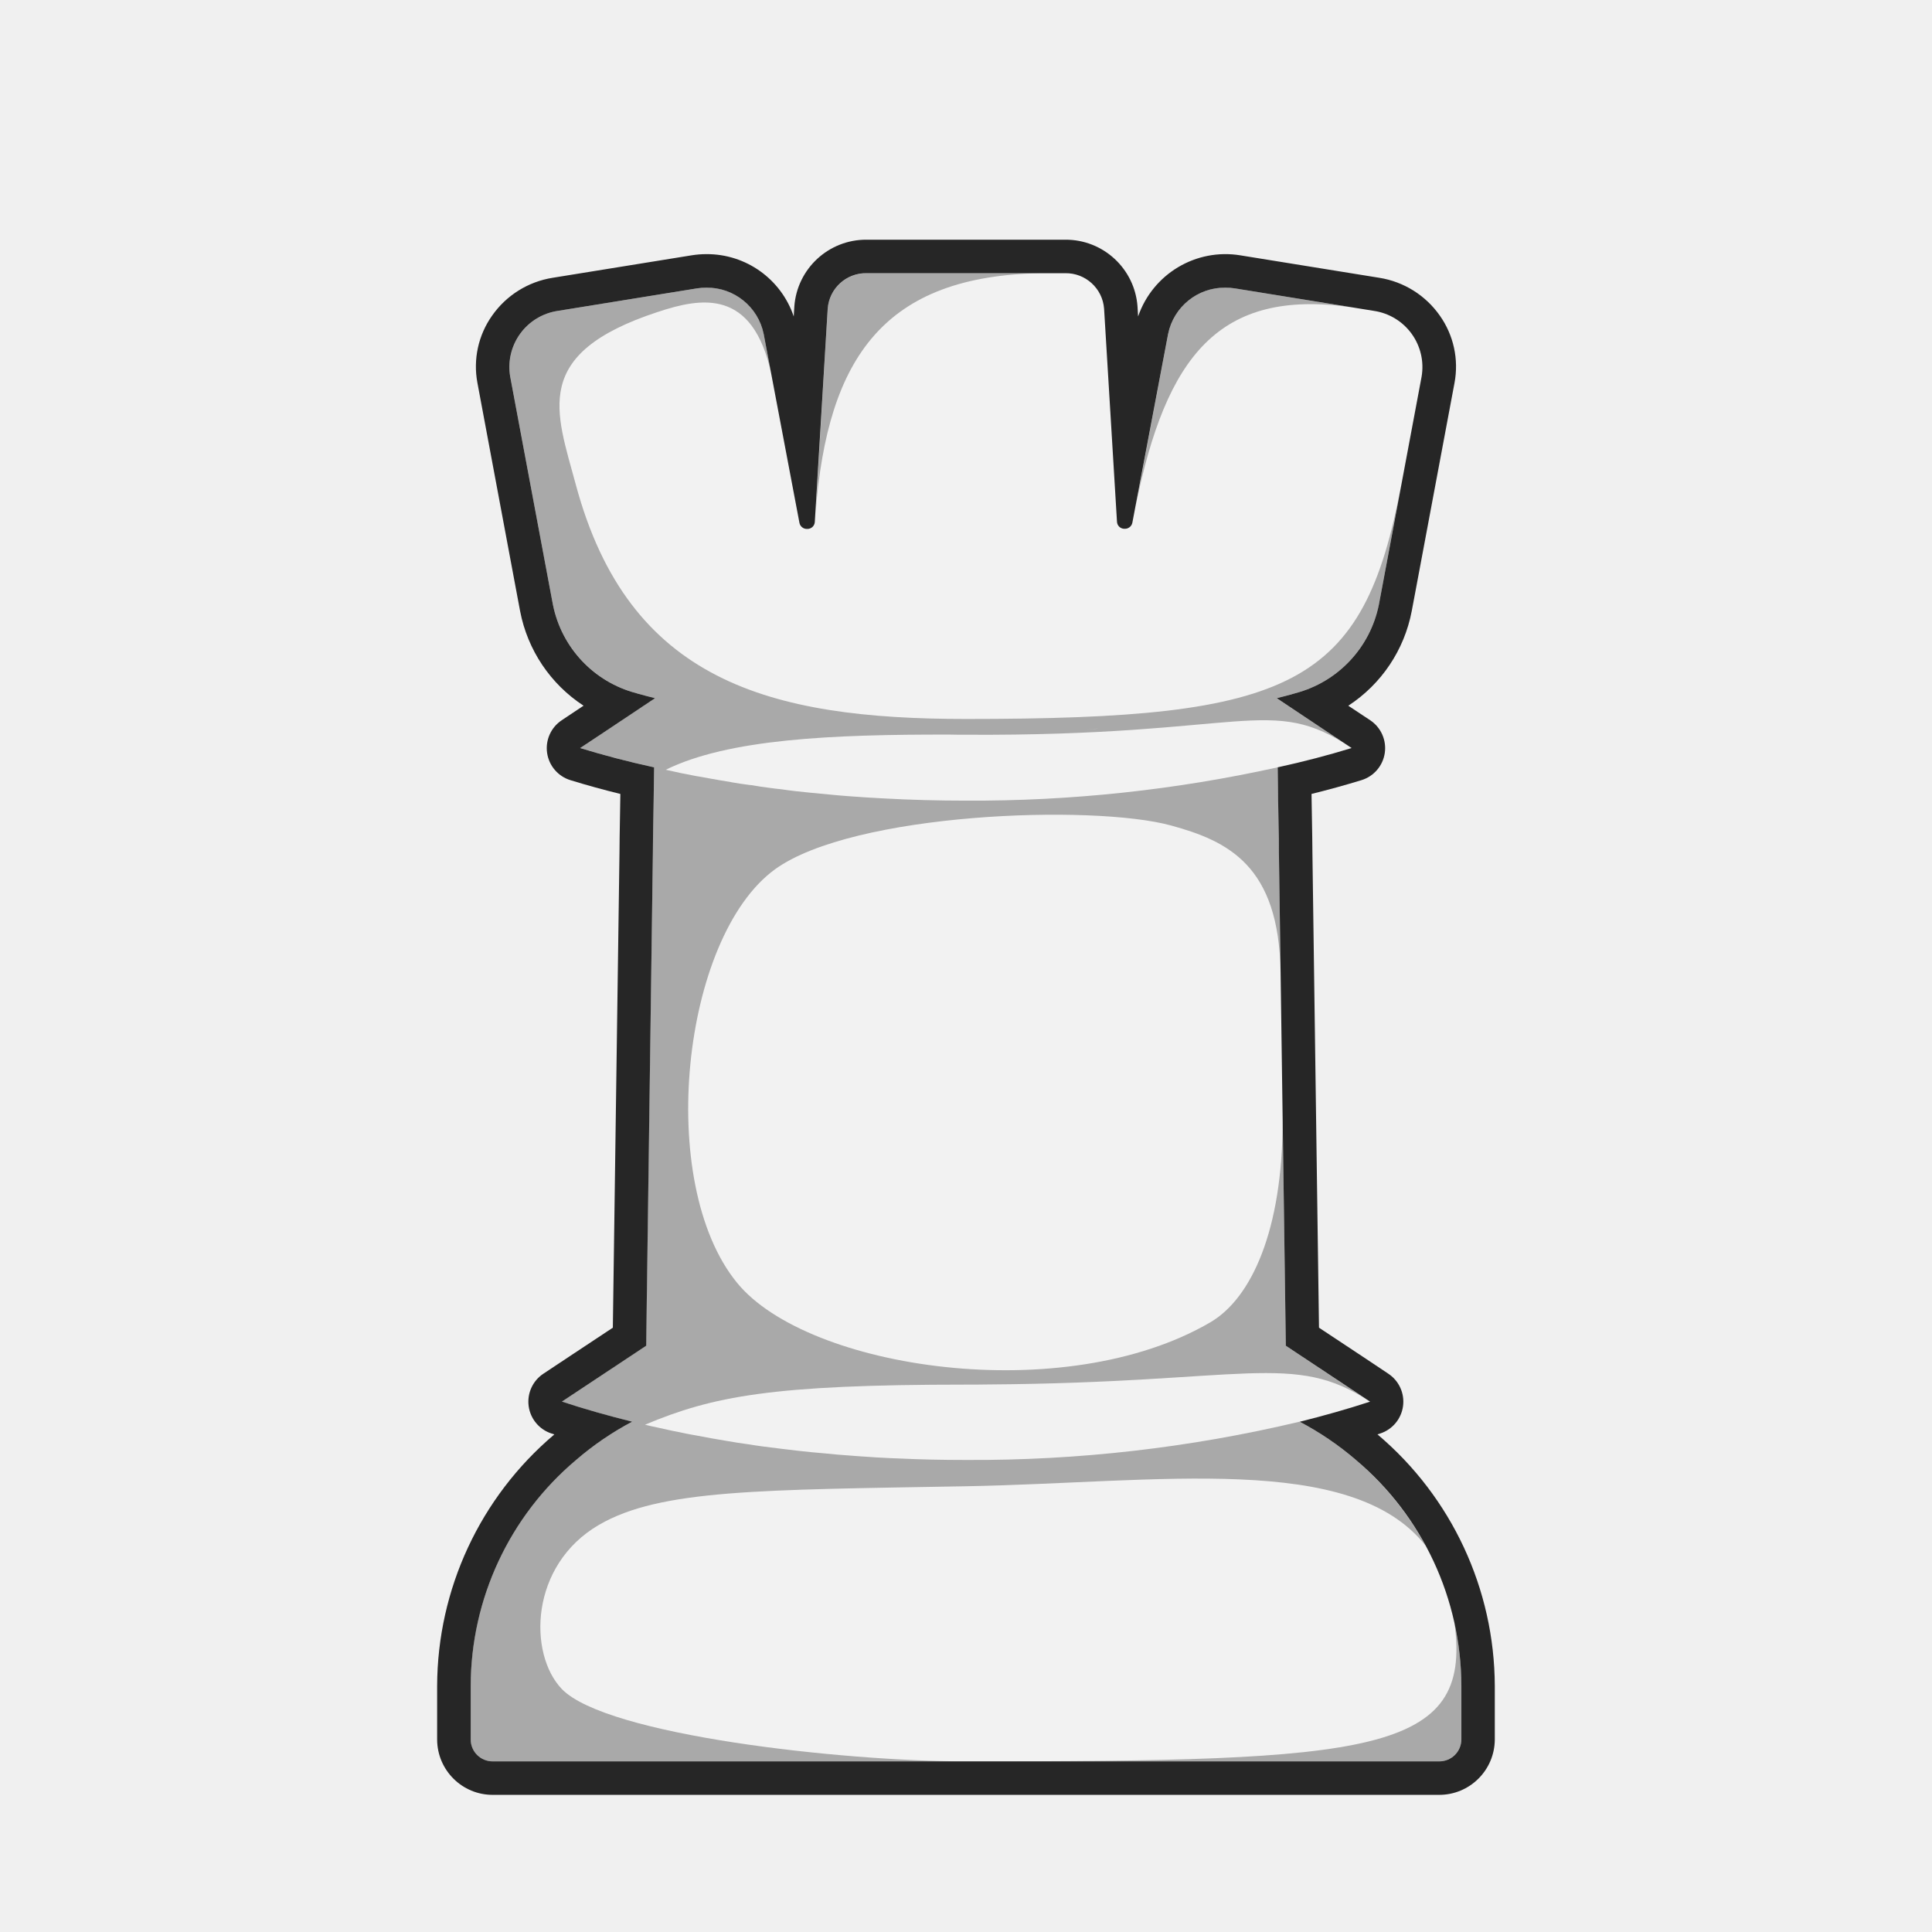
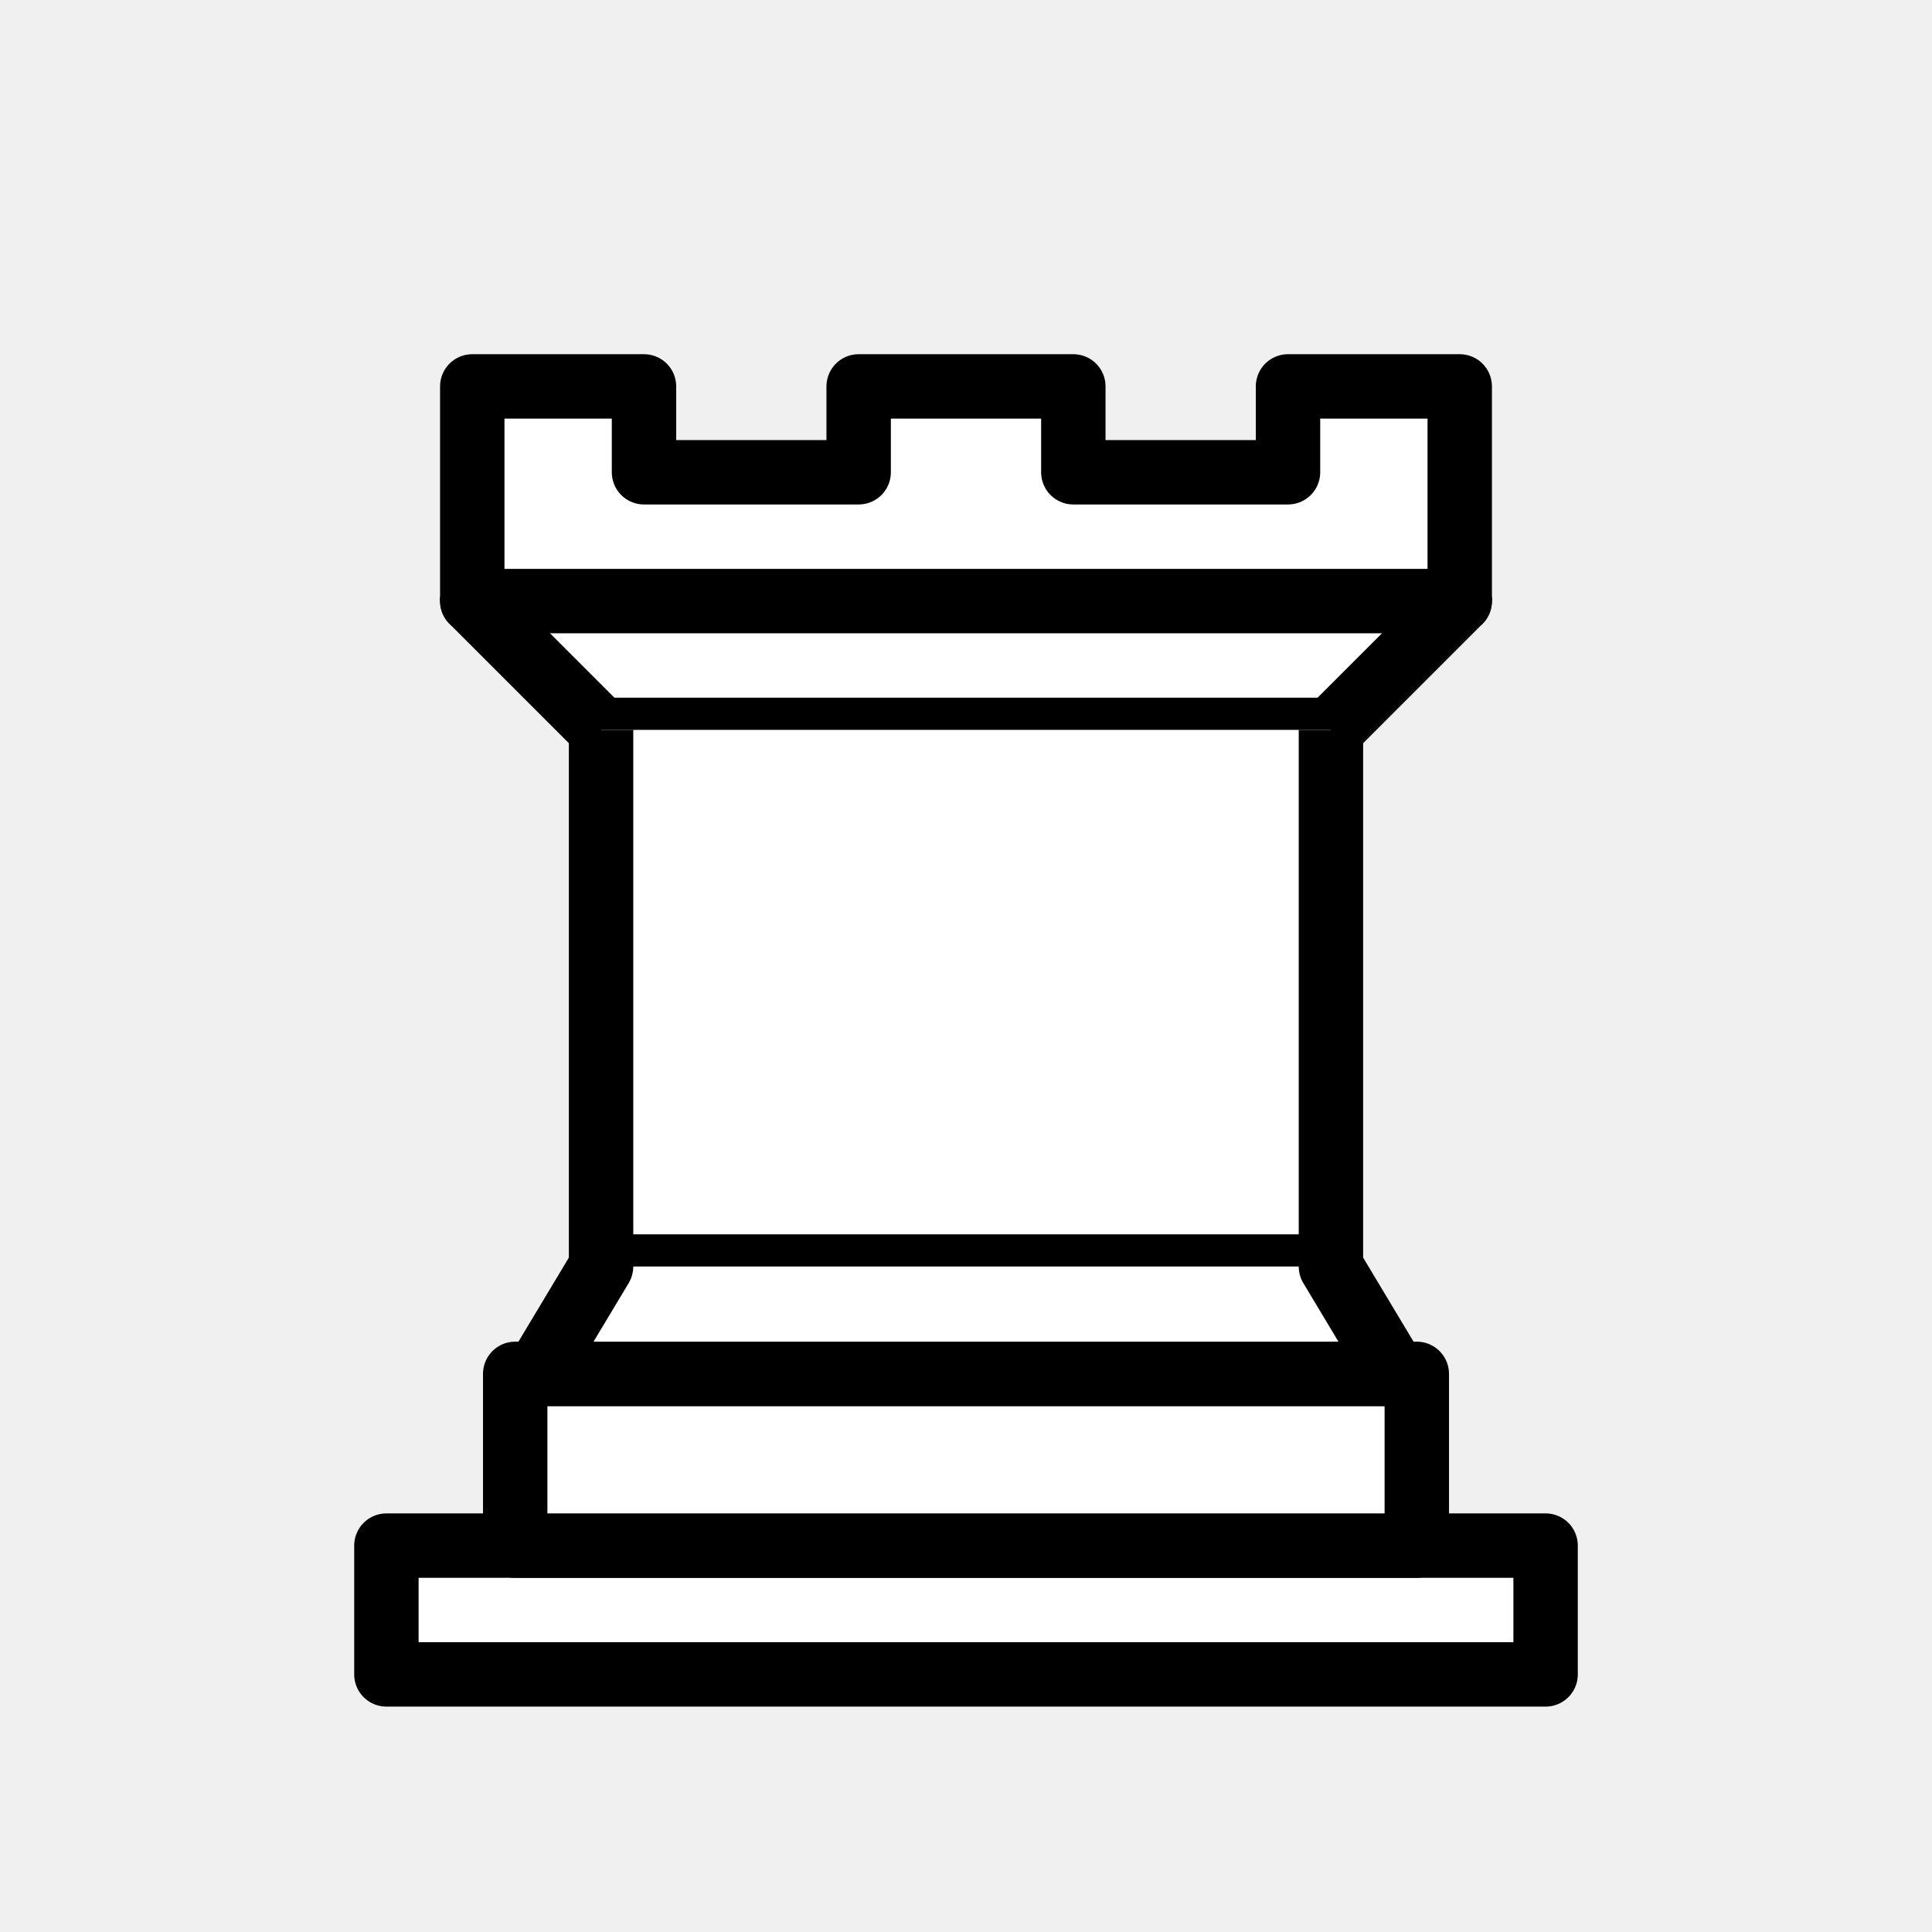
- <svg xmlns="http://www.w3.org/2000/svg" id="Layer_1" data-name="Layer 1" viewBox="2.31 2.31 115.38 115.38">
-   <g>
-     <path d="M89.584,103v3.2a1.318,1.318,0,0,1-1.337,1.3h-56.5a1.309,1.309,0,0,1-1.327-1.3V103a17.7,17.7,0,0,1,6.293-13.5,18.034,18.034,0,0,1,3.35-2.286c-1.448-.36-2.849-.756-4.195-1.2L37.4,85l3.5-2.322v-.009L41.3,53.257v-.009l.01-.909.038-2.214.027-1.989c-1.531-.333-3.007-.72-4.418-1.152l1.206-.8,3.268-2.178c-.372-.09-.733-.189-1.086-.288a.035.035,0,0,0-.028-.009,6.863,6.863,0,0,1-4.984-5.283L35.1,37.192l-2.32-12.384a3.391,3.391,0,0,1,2.849-3.933l8.288-1.341a3.477,3.477,0,0,1,4,2.718l2.134,11.277a.466.466,0,0,0,.919-.054l.77-12.735a2.291,2.291,0,0,1,2.32-2.115H65.926a2.291,2.291,0,0,1,2.32,2.115l.771,12.726a.466.466,0,0,0,.919.054L72.07,22.252a3.477,3.477,0,0,1,4-2.718l8.288,1.341a3.393,3.393,0,0,1,2.849,3.933l-2.32,12.384-.232,1.233a6.863,6.863,0,0,1-4.984,5.283.034.034,0,0,0-.028.009c-.353.1-.715.2-1.086.288l3.267,2.178,1.207.8q-2.117.648-4.419,1.152l.028,1.989.038,2.214.009.909v.009L79.1,82.669v.009L82.6,85l1.532,1.017c-1.346.441-2.747.837-4.2,1.2a18.075,18.075,0,0,1,3.36,2.286A17.7,17.7,0,0,1,89.584,103Z" fill="#f2f2f2" />
-     <g>
-       <path d="M83.005,20.659C75.1,19.534,71.952,23.566,70.124,32.566l1.949-10.314a3.471,3.471,0,0,1,4-2.718Z" fill="#a9a9a9" />
-       <path d="M83.283,89.5a17.807,17.807,0,0,0-3.359-2.286A84.144,84.144,0,0,1,59.991,89.5c-1.355,0-2.691-.027-4.009-.09-.334-.009-.668-.027-1-.045-.251-.009-.492-.027-.733-.045-.427-.027-.845-.054-1.263-.09-.454-.027-.909-.072-1.354-.117-.557-.045-1.114-.1-1.661-.162-.715-.081-1.43-.171-2.126-.261-.259-.036-.519-.072-.779-.117q-.7-.094-1.392-.216c-.594-.1-1.179-.2-1.754-.315-.213-.036-.417-.072-.631-.117-.575-.108-1.141-.234-1.7-.36-.26-.054-.511-.108-.761-.171C44.892,85.693,48.391,85,59.991,85c.445,0,.872,0,1.3-.009,15.386-.1,18.281-2,22.828,1.026L82.587,85,79.1,82.678v-.009L78.912,69.25C78.9,75.793,77.047,79.834,74.6,81.274c-8.741,5.112-24.072,2.808-28.275-2.358-4.882-5.976-3.3-20.637,2.264-24.687,4.677-3.393,18.986-3.9,23.663-2.619,3.378.927,6.45,2.376,6.533,8.784l-.092-7.137v-.009l-.019-.909-.028-2.214-.037-1.989a84.3,84.3,0,0,1-18.615,1.989q-2.507,0-4.946-.135c-.715-.036-1.411-.081-2.107-.135-.39-.027-.761-.063-1.141-.1l-1.132-.108c-.567-.054-1.133-.117-1.689-.2-.251-.027-.5-.054-.743-.09-.343-.045-.677-.09-1.011-.153-.056-.009-.121-.009-.177-.018-.361-.045-.714-.1-1.067-.162a.034.034,0,0,0-.028-.009c-.408-.063-.816-.135-1.215-.207L44,48.676c-.019,0-.047-.009-.065-.009-.631-.117-1.253-.243-1.866-.387,3.74-1.836,9.9-2.115,16.964-2.1.315.009.631.009.956.009,16.75.1,18.188-2.466,23.041.792l-1.206-.8L78.55,44.005c.381-.09.733-.189,1.086-.288.009-.009.019-.009.037-.009a6.874,6.874,0,0,0,4.983-5.283l.232-1.233L86,31.225c-2.264,12.087-6.431,14.022-26,14.022-11.776,0-20.146-2.268-23.3-13.986-1.178-4.383-2.709-7.821,4.872-10.314,2.626-.873,5.689-1.431,6.8,3.69l-.454-2.385a3.471,3.471,0,0,0-4-2.718l-8.287,1.341a3.393,3.393,0,0,0-2.849,3.933L35.1,37.192l.232,1.233a6.889,6.889,0,0,0,4.984,5.283.058.058,0,0,1,.037.009c.352.1.705.2,1.076.288l-3.266,2.178-1.207.8c1.42.432,2.886.819,4.417,1.152l-.027,1.989-.038,2.214-.009.909v.009l-.408,29.412v.009L37.4,85l-1.541,1.017q2.033.662,4.2,1.2A18.068,18.068,0,0,0,36.708,89.5,17.7,17.7,0,0,0,30.416,103v3.2a1.315,1.315,0,0,0,1.327,1.3H60c-7.359,0-21.473-1.557-24.137-4.32-2.013-2.1-1.93-7.4,2.227-9.81,3.657-2.124,9.661-2.079,21.9-2.3,11.516-.207,23.014-2.061,27.449,3.537A18.033,18.033,0,0,0,83.283,89.5ZM67.916,45.814c-.112.018-.214.027-.325.036l-.362.027C67.461,45.859,67.684,45.841,67.916,45.814Z" fill="#a9a9a9" />
-       <path d="M89.584,103v3.2a1.326,1.326,0,0,1-1.346,1.3H60c24.23,0,30.224-.441,29.176-8.235A17.147,17.147,0,0,1,89.584,103Z" fill="#a9a9a9" />
-       <path d="M64.51,18.625c-9.363.144-12.778,4.986-13.493,14.319l.724-12.2a2.3,2.3,0,0,1,2.32-2.115Z" fill="#a9a9a9" />
-     </g>
-     <path d="M65.926,18.625a2.291,2.291,0,0,1,2.32,2.115l.771,12.726a.441.441,0,0,0,.461.423.45.45,0,0,0,.458-.369L72.07,22.252a3.459,3.459,0,0,1,3.421-2.765,3.559,3.559,0,0,1,.579.047l8.289,1.341a3.392,3.392,0,0,1,2.849,3.933l-2.32,12.384-.232,1.233a6.863,6.863,0,0,1-4.984,5.283.034.034,0,0,0-.028.009c-.353.1-.715.2-1.086.288l3.267,2.178,1.206.8c-1.41.432-2.886.819-4.417,1.152l.027,1.989.038,2.214.009.909v.009L79.1,82.669v.009L82.6,85l1.532,1.017c-1.346.441-2.748.837-4.2,1.2a18.075,18.075,0,0,1,3.36,2.286A17.7,17.7,0,0,1,89.584,103v3.2a1.317,1.317,0,0,1-1.337,1.3h-56.5a1.309,1.309,0,0,1-1.327-1.3V103a17.7,17.7,0,0,1,6.293-13.5,18.034,18.034,0,0,1,3.35-2.286c-1.448-.36-2.849-.756-4.195-1.2L37.4,85l3.5-2.322v-.009L41.3,53.257v-.009l.009-.909.037-2.214.028-1.989c-1.531-.333-3.007-.72-4.418-1.152l1.207-.8,3.267-2.178c-.371-.09-.733-.189-1.086-.288a.035.035,0,0,0-.028-.009,6.861,6.861,0,0,1-4.984-5.283L35.1,37.192l-2.32-12.384a3.391,3.391,0,0,1,2.849-3.933l8.288-1.341a3.581,3.581,0,0,1,.58-.047,3.458,3.458,0,0,1,3.42,2.765l2.135,11.277a.449.449,0,0,0,.457.369.442.442,0,0,0,.462-.423l.77-12.735a2.292,2.292,0,0,1,2.321-2.115H65.926m0-2H54.065a4.3,4.3,0,0,0-4.317,3.99l-.036.594A5.47,5.47,0,0,0,44.5,17.487a5.58,5.58,0,0,0-.9.073L35.313,18.9A5.456,5.456,0,0,0,31.7,21.157a5.267,5.267,0,0,0-.879,4.015L33.137,37.56,33.37,38.8a8.7,8.7,0,0,0,3.791,5.655l-.105.069-1.2.8a2,2,0,0,0,.521,3.578c.973.3,1.97.574,2.981.823l-.006.378-.037,2.209-.009.922L38.909,81.6,36.29,83.334l-1.532,1.017a2,2,0,0,0,.483,3.567l.174.056-.014.013A19.742,19.742,0,0,0,28.416,103v3.2a3.316,3.316,0,0,0,3.327,3.3h56.5a3.321,3.321,0,0,0,3.337-3.3V103a19.751,19.751,0,0,0-7-15.022l-.007-.006.167-.054a2,2,0,0,0,.484-3.567L83.7,83.334,81.081,81.6l-.393-28.366-.01-.91-.037-2.228-.005-.372c1.01-.249,2.008-.525,2.981-.823a2,2,0,0,0,.521-3.578l-1.207-.8-.1-.067A8.69,8.69,0,0,0,86.62,38.8l.233-1.237,2.321-12.386a5.268,5.268,0,0,0-.878-4.019A5.453,5.453,0,0,0,84.684,18.9L76.39,17.56a5.518,5.518,0,0,0-6.112,3.649l-.035-.59a4.3,4.3,0,0,0-4.317-3.994Z" fill="#262626" />
+ <svg xmlns="http://www.w3.org/2000/svg" version="1.1" viewBox="0 0 45 45" width="100%" height="100%">
+   <g style="opacity:1;fill:#ffffff;fill-opacity:1;fill-rule:evenodd;stroke:#000000;stroke-width:1.5;stroke-linecap:round;stroke-linejoin:round;stroke-miterlimit:4;stroke-dasharray:none;stroke-opacity:1">
+     <path d="M 9,39 L 36,39 L 36,36 L 9,36 L 9,39 z " style="stroke-linecap:butt" />
+     <path d="M 12,36 L 12,32 L 33,32 L 33,36 L 12,36 z " style="stroke-linecap:butt" />
+     <path d="M 11,14 L 11,9 L 15,9 L 15,11 L 20,11 L 20,9 L 25,9 L 25,11 L 30,11 L 30,9 L 34,9 L 34,14" style="stroke-linecap:butt" />
+     <path d="M 34,14 L 31,17 L 14,17 L 11,14" />
+     <path d="M 31,17 L 31,29.5 L 14,29.5 L 14,17" style="stroke-linecap:butt;stroke-linejoin:miter" />
+     <path d="M 31,29.5 L 32.5,32 L 12.5,32 L 14,29.5" />
+     <path d="M 11,14 L 34,14" style="fill:none;stroke:#000000;stroke-linejoin:miter" />
  </g>
</svg>
